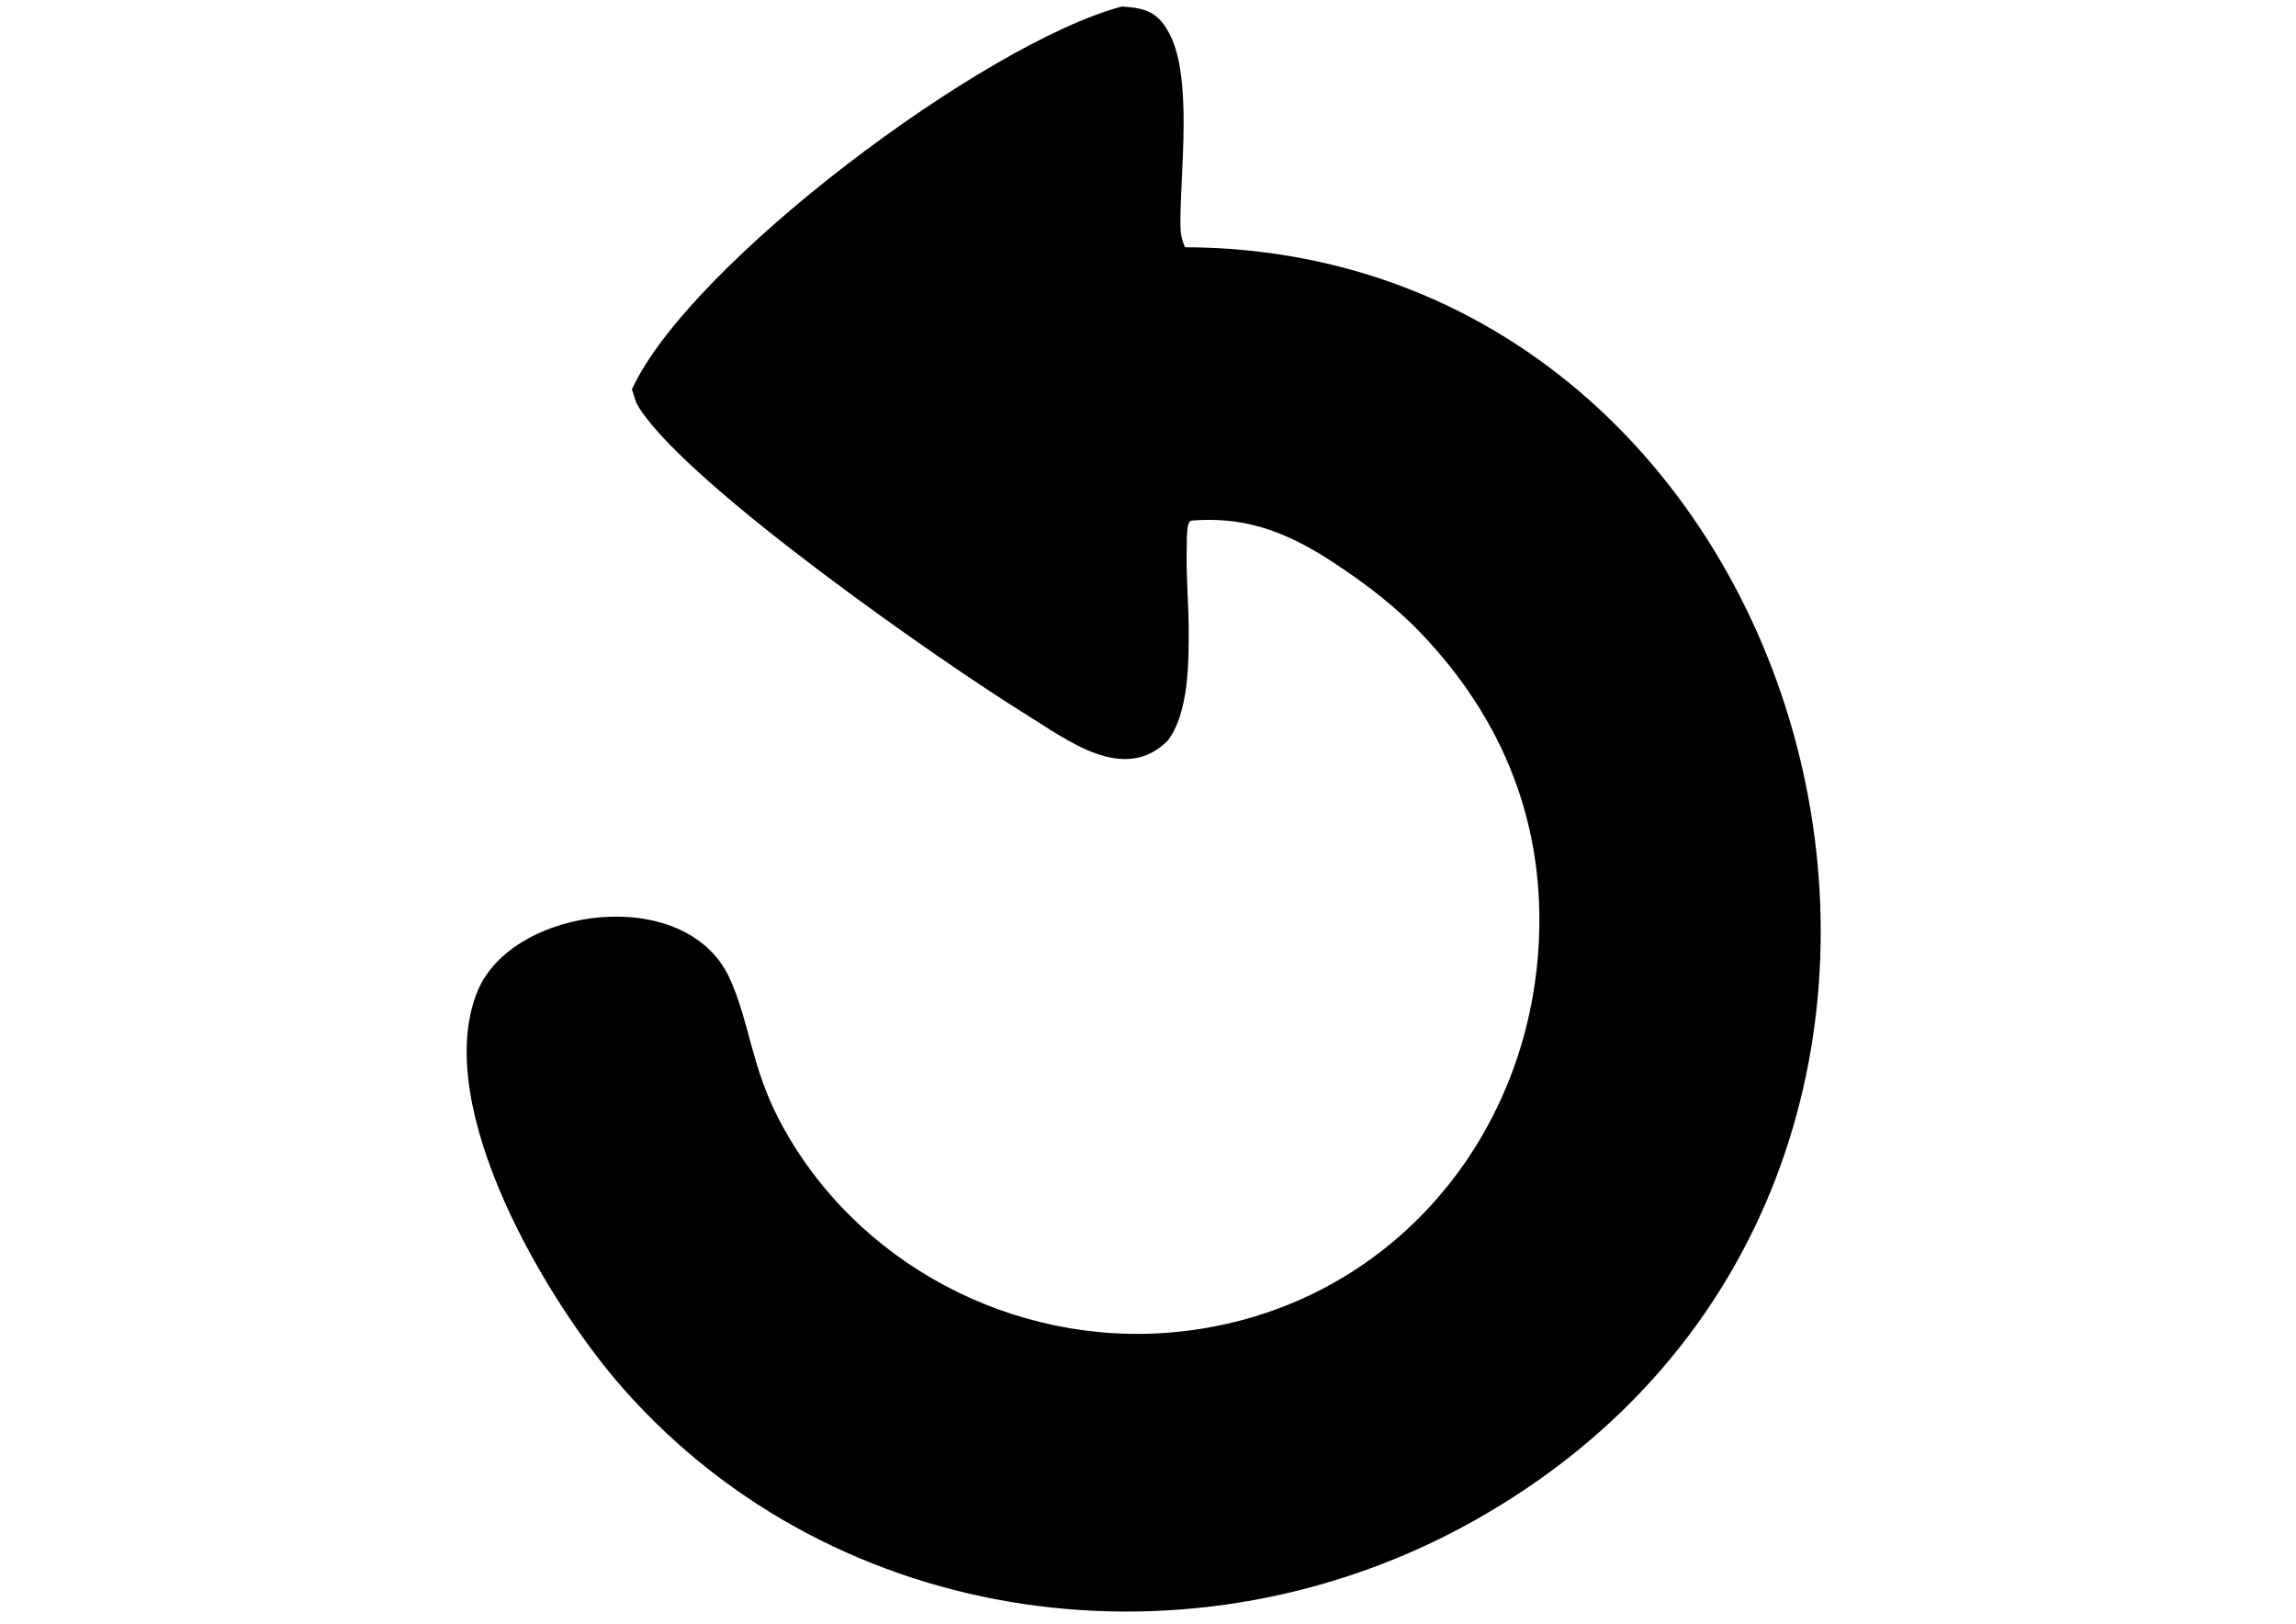
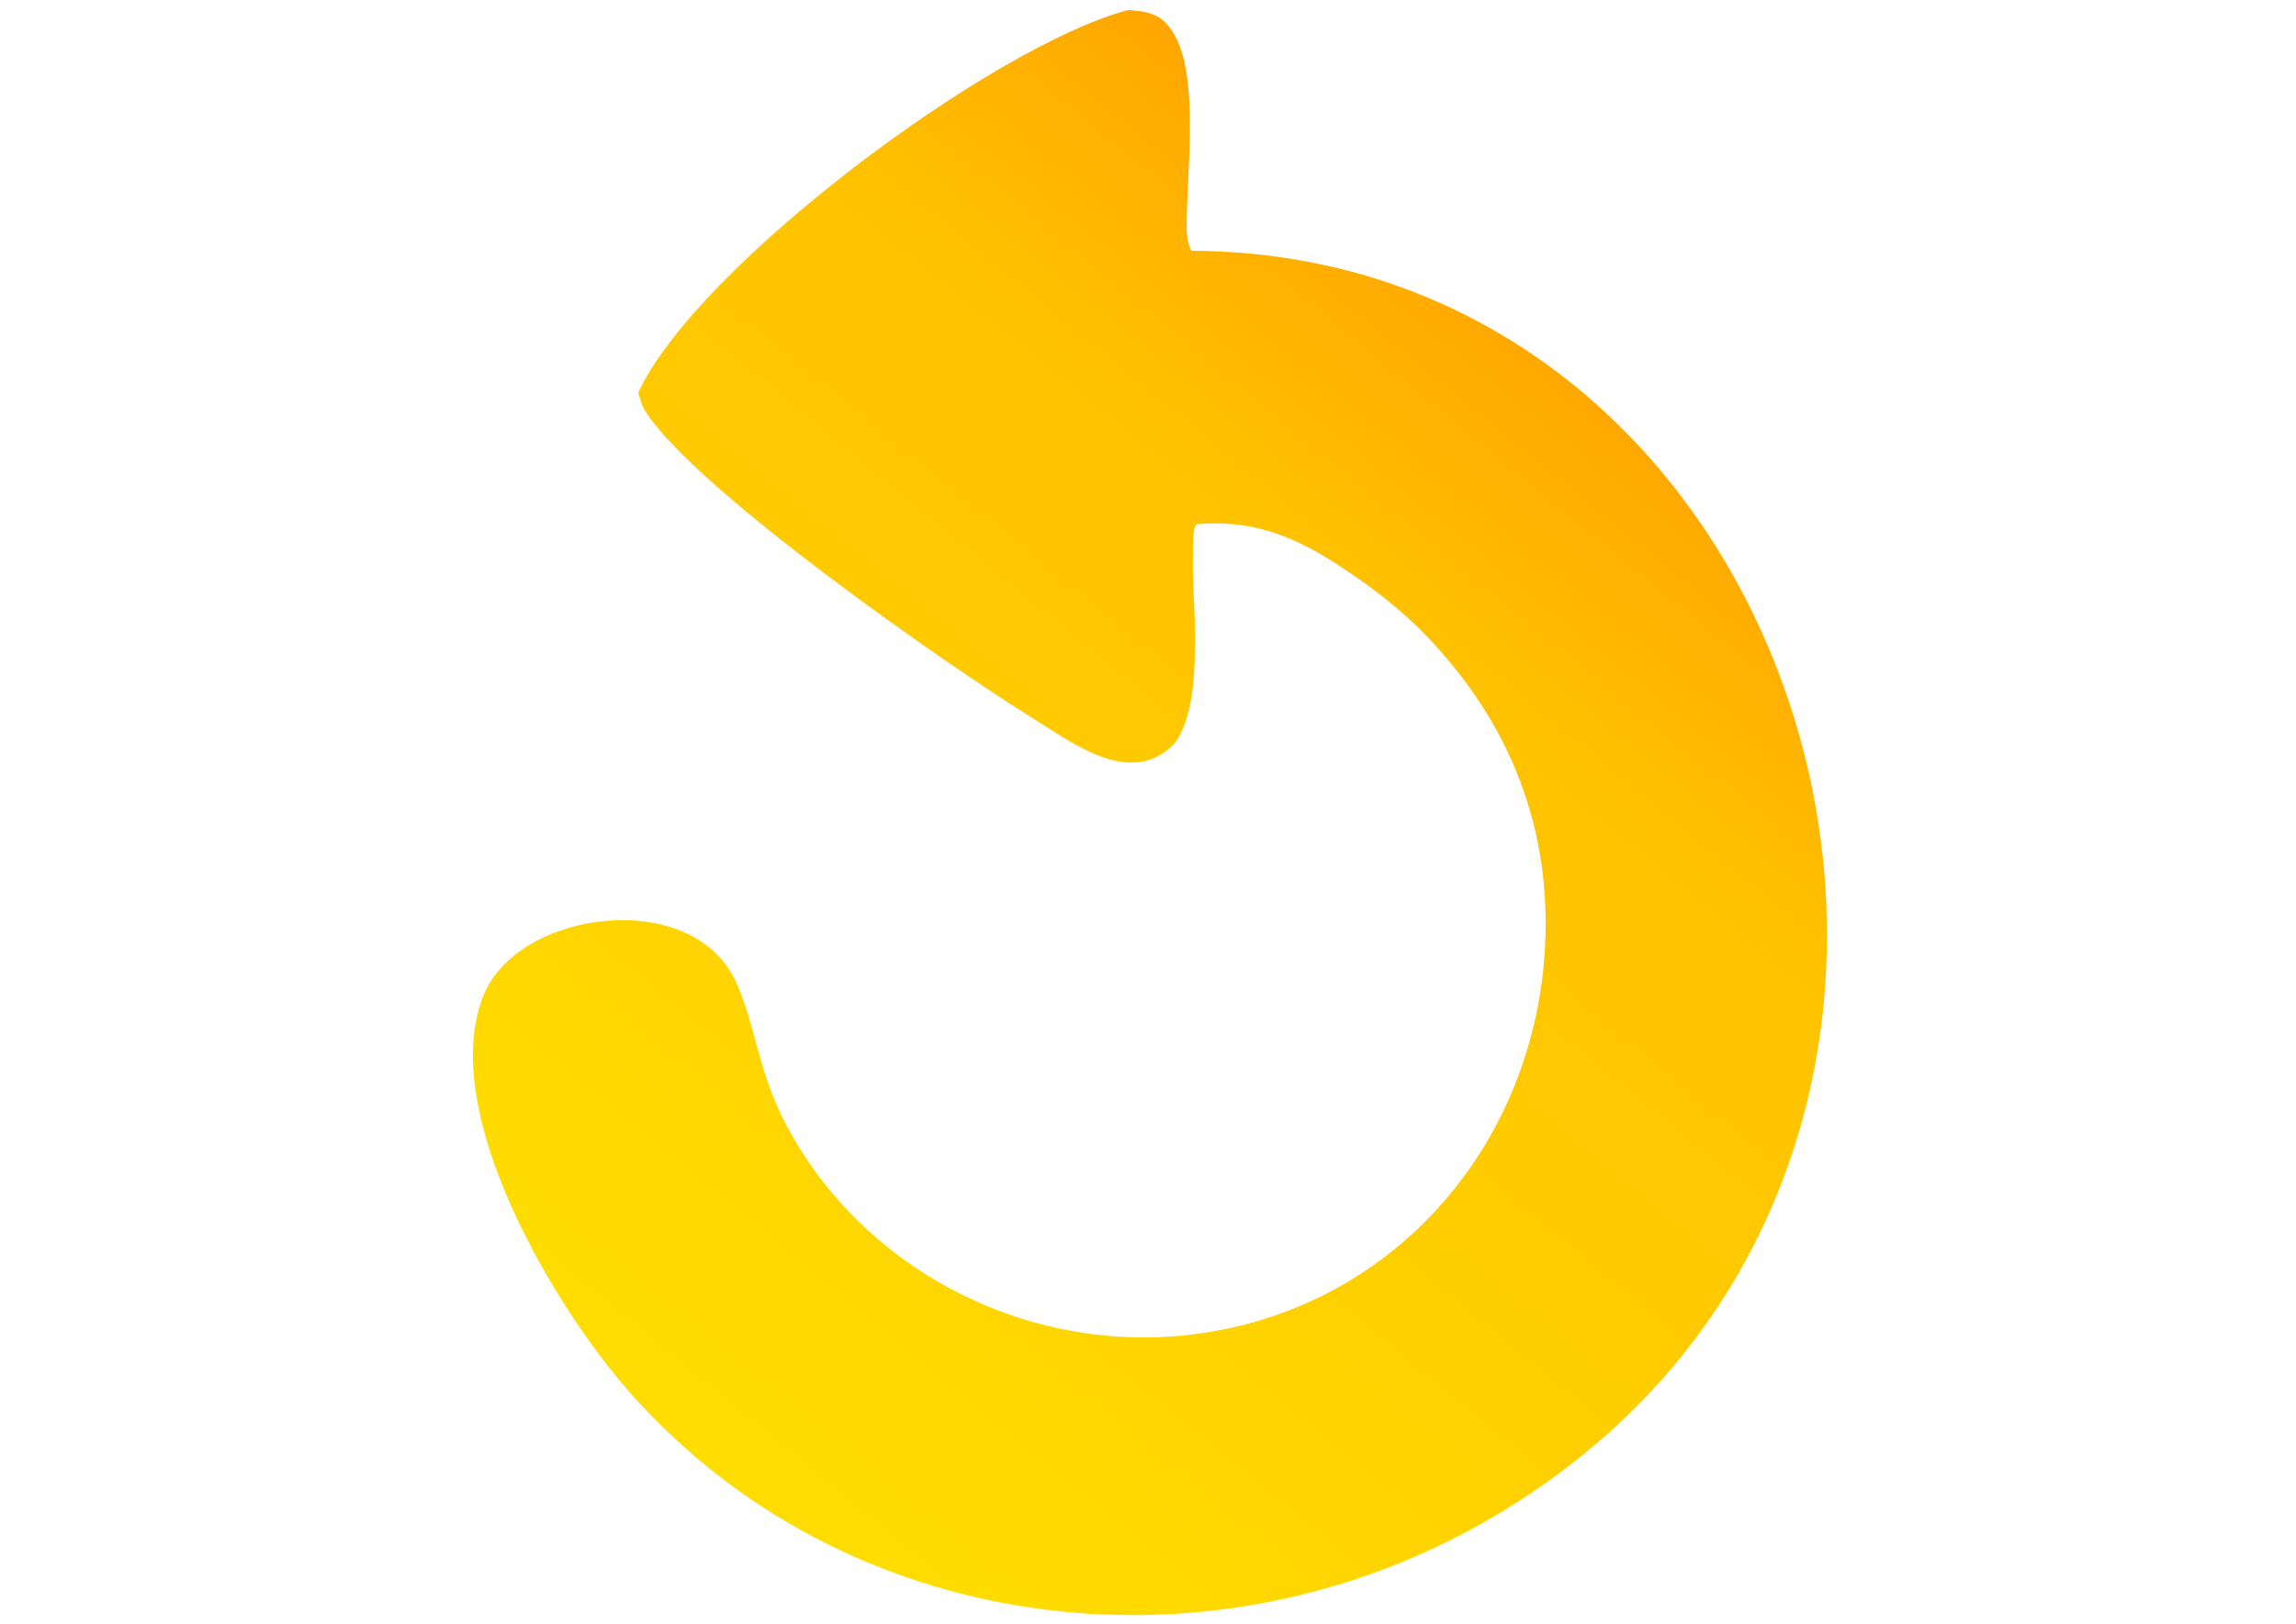
- <svg xmlns="http://www.w3.org/2000/svg" width="297mm" height="210mm" version="1.1" style="shape-rendering:geometricPrecision; text-rendering:geometricPrecision; image-rendering:optimizeQuality; fill-rule:evenodd; clip-rule:evenodd" viewBox="11361.253 5552.767 8146.497 9602.215">
+ <svg xmlns="http://www.w3.org/2000/svg" width="297mm" height="210mm" version="1.1" shape-rendering="geometricPrecision" text-rendering="geometricPrecision" image-rendering="optimizeQuality" fill-rule="evenodd" clip-rule="evenodd" viewBox="4895.202 0 17681.183 21000">
  <defs>
-     <style type="text/css">
-    
-     .fil0 {fill:black}
-    
-   </style>
+     <linearGradient id="id0" gradientUnits="userSpaceOnUse" x1="9659.93" y1="19550.87" x2="20869.8" y2="5868.73">
+       <stop offset="0" stop-opacity="1" stop-color="#FFDD00" />
+       <stop offset="0.761" stop-opacity="1" stop-color="#FFC200" />
+       <stop offset="1" stop-opacity="1" stop-color="#FFA600" />
+     </linearGradient>
  </defs>
  <g id="Camada_x0020_1">
-     <path class="fil0" d="M15653.38 7014.86c3831.39,15.13 5296.87,5522.58 1705.29,7533.5 -1642.58,919.66 -3761.64,649.73 -5026.94,-782.38 -450.15,-509.5 -1139.96,-1665.67 -863.98,-2348.98 203.66,-504.21 1236.14,-642.15 1493.08,-77.21 116.06,255.23 127.15,519.6 291.82,834.88 443,848.19 1387.32,1346.45 2340.86,1255.92 1232.15,-116.99 2105.93,-1122.07 2153.91,-2333.77 28.66,-723.03 -240.89,-1344.61 -749.61,-1851.68 -165,-158.39 -323.87,-274.47 -515.72,-397.47 -255.2,-158.48 -486.8,-240.86 -790.38,-216.36 -32.74,3.28 -26.76,123.42 -27.66,148.74 -5.56,156.37 9.17,321.46 11.15,479.34 0.94,201.69 2.32,507.52 -123.96,673.3 -258.36,258.69 -595.55,-4.9 -837.25,-154.33 -506.05,-312.9 -1986.32,-1346 -2286.38,-1809.41l-19.43 -33.31 -26.18 -80.52c342.18,-745.19 2088.09,-2049.07 2897.83,-2263.86 139.45,9.11 214.59,30.73 283.29,164.25 135.72,263.83 61.93,813.47 63.05,1118.82 0.48,56.32 4.6,88.49 27.21,140.53z" />
+     <g id="_2768747229216">
+       <g id="Camada_x0020_1_0">
+         <path fill="url(#id0)" d="M14295.53 3243.21c8379.22,33.09 11584.22,12077.85 3729.45,16475.72 -3592.3,2011.29 -8226.68,1420.96 -10993.88,-1711.06 -984.48,-1114.27 -2493.09,-3642.81 -1889.52,-5137.21 445.4,-1102.7 2703.43,-1404.38 3265.36,-168.86 253.82,558.19 278.08,1136.36 638.21,1825.88 968.84,1854.99 3034.06,2944.68 5119.45,2746.69 2694.7,-255.86 4605.65,-2453.96 4710.58,-5103.94 62.68,-1581.25 -526.83,-2940.65 -1639.39,-4049.61 -360.85,-346.4 -708.3,-600.26 -1127.88,-869.27 -558.12,-346.6 -1064.62,-526.76 -1728.55,-473.18 -71.6,7.17 -58.52,269.92 -60.49,325.29 -12.16,341.98 20.05,703.03 24.38,1048.31 2.06,441.1 5.07,1109.94 -271.1,1472.5 -565.03,565.75 -1302.47,-10.72 -1831.06,-337.52 -1106.73,-684.31 -4344.07,-2943.7 -5000.3,-3957.17l-42.49 -72.85 -57.26 -176.1c748.35,-1629.73 4566.64,-4481.31 6337.54,-4951.05 304.98,19.92 469.31,67.21 619.55,359.21 296.82,577 135.44,1779.06 137.89,2446.85 1.05,123.17 10.06,193.53 59.51,307.34l0 0.03z" />
+       </g>
+     </g>
  </g>
</svg>
